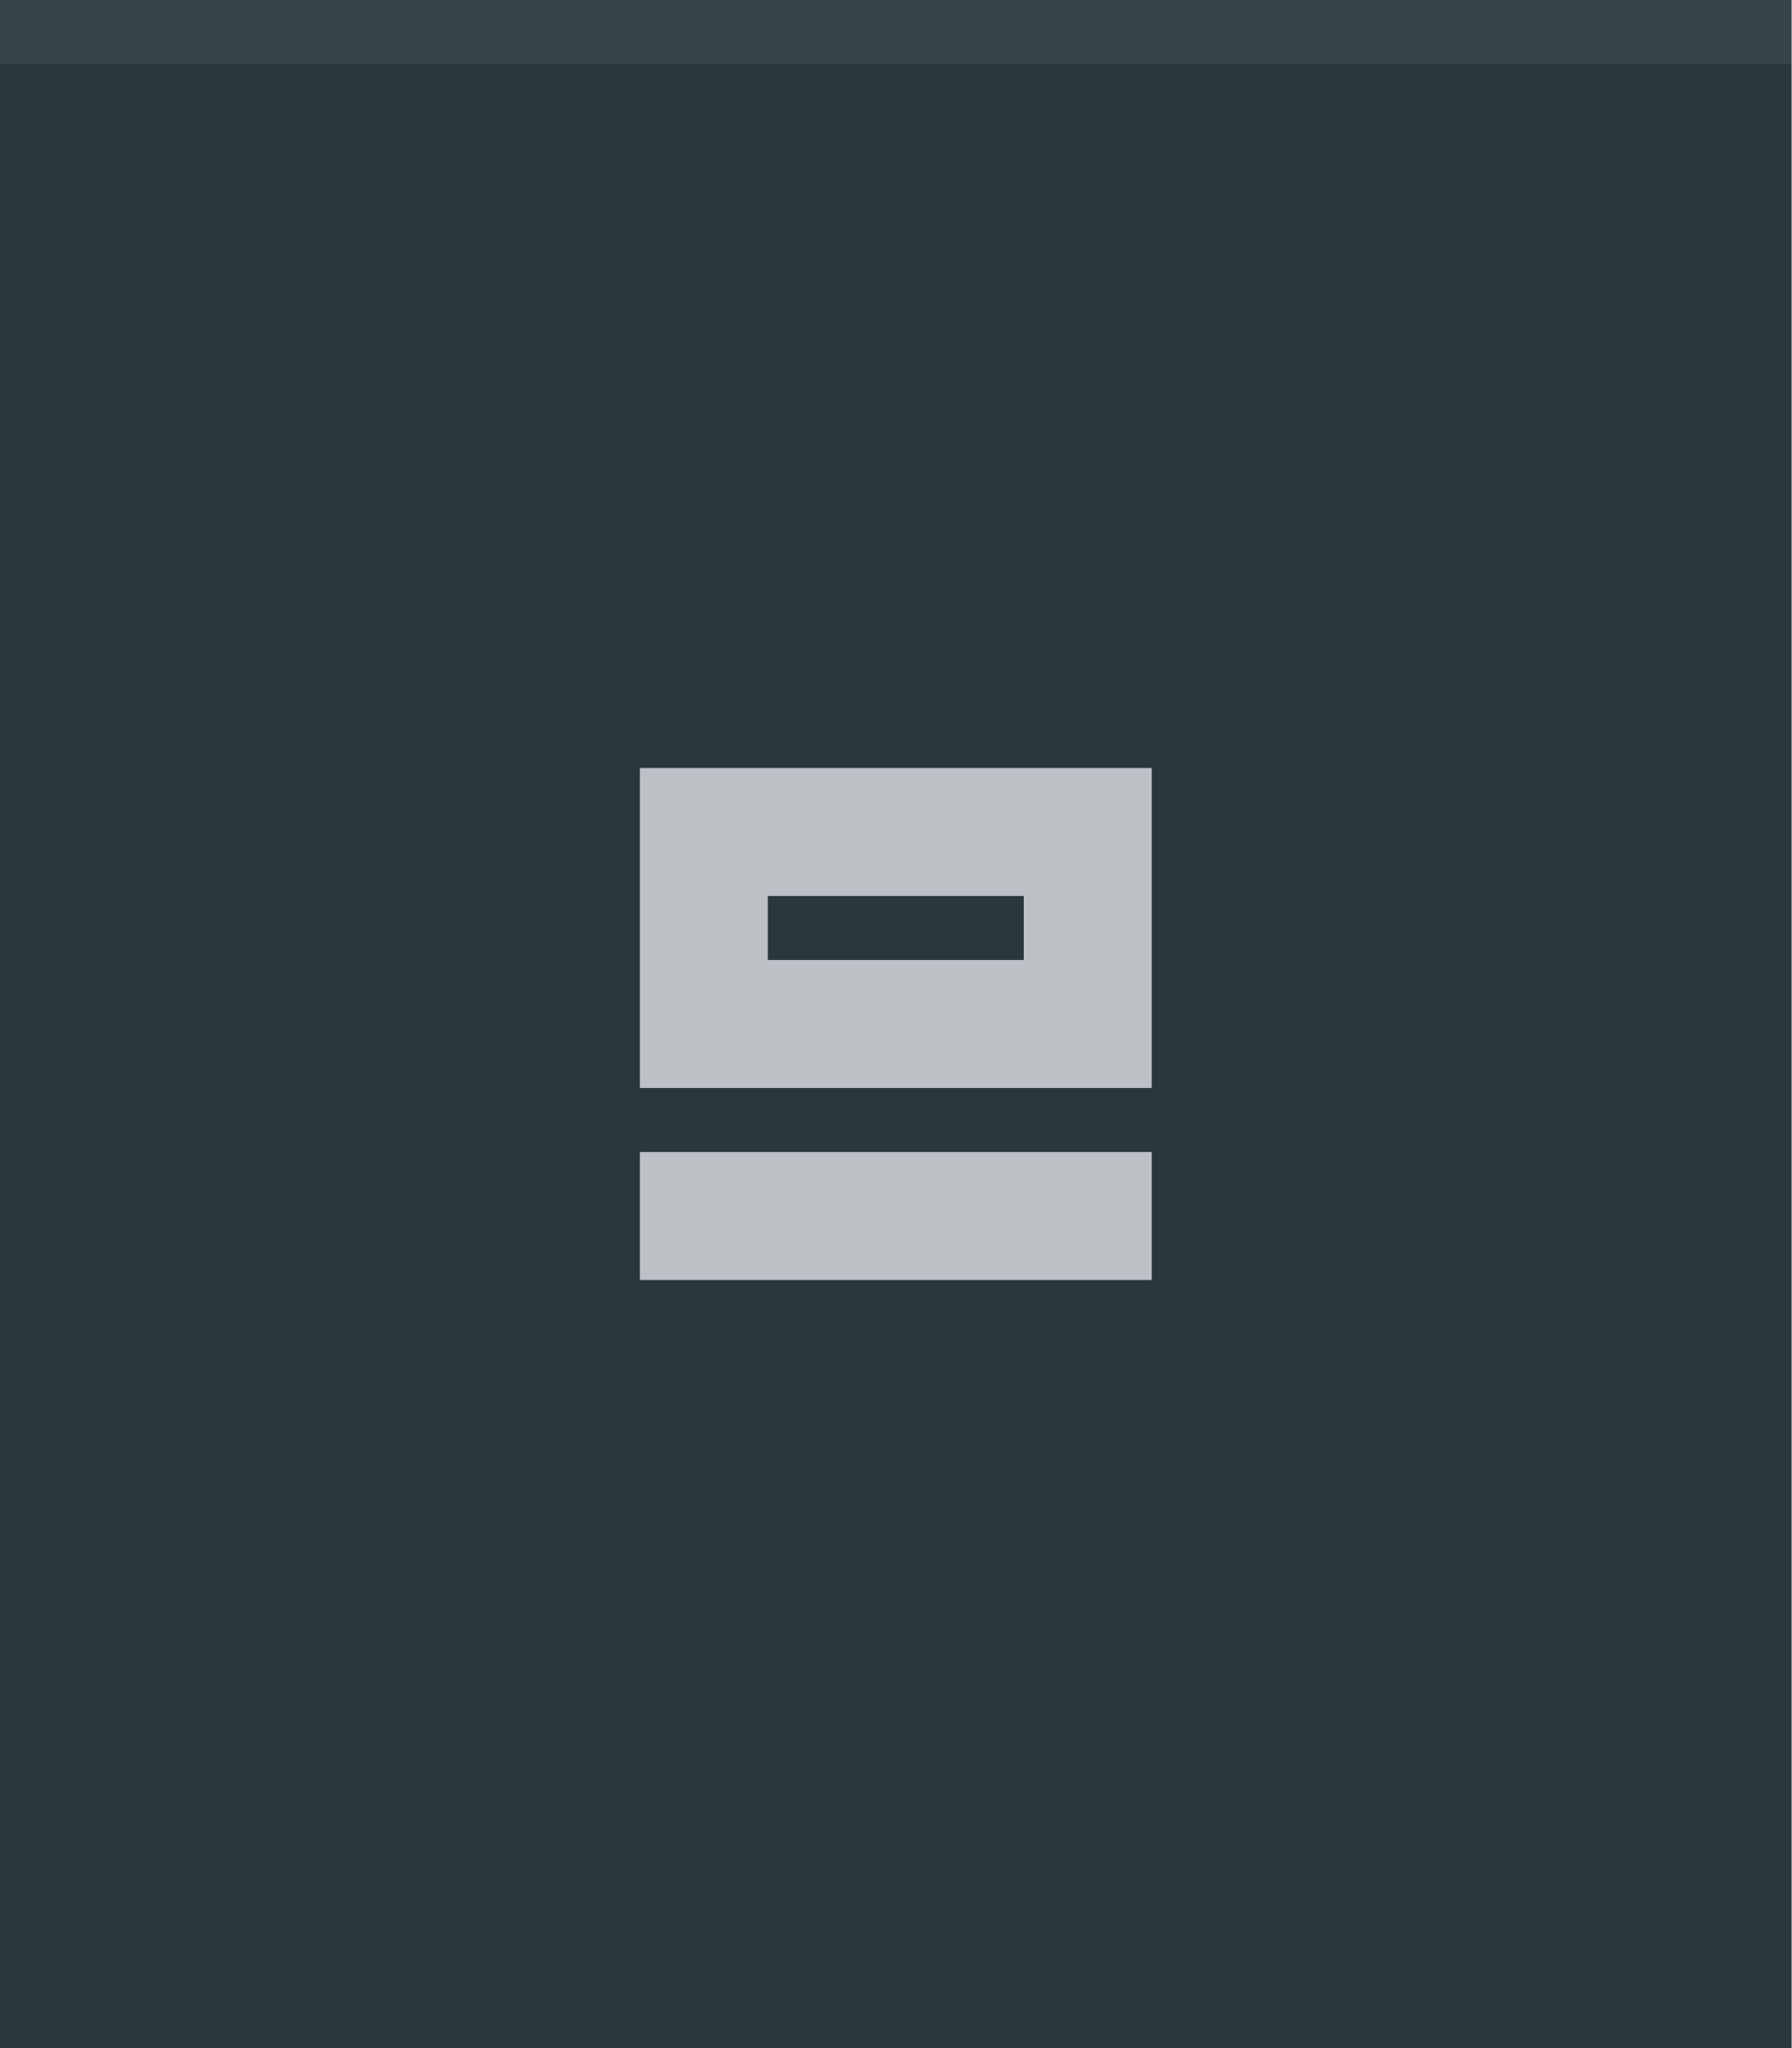
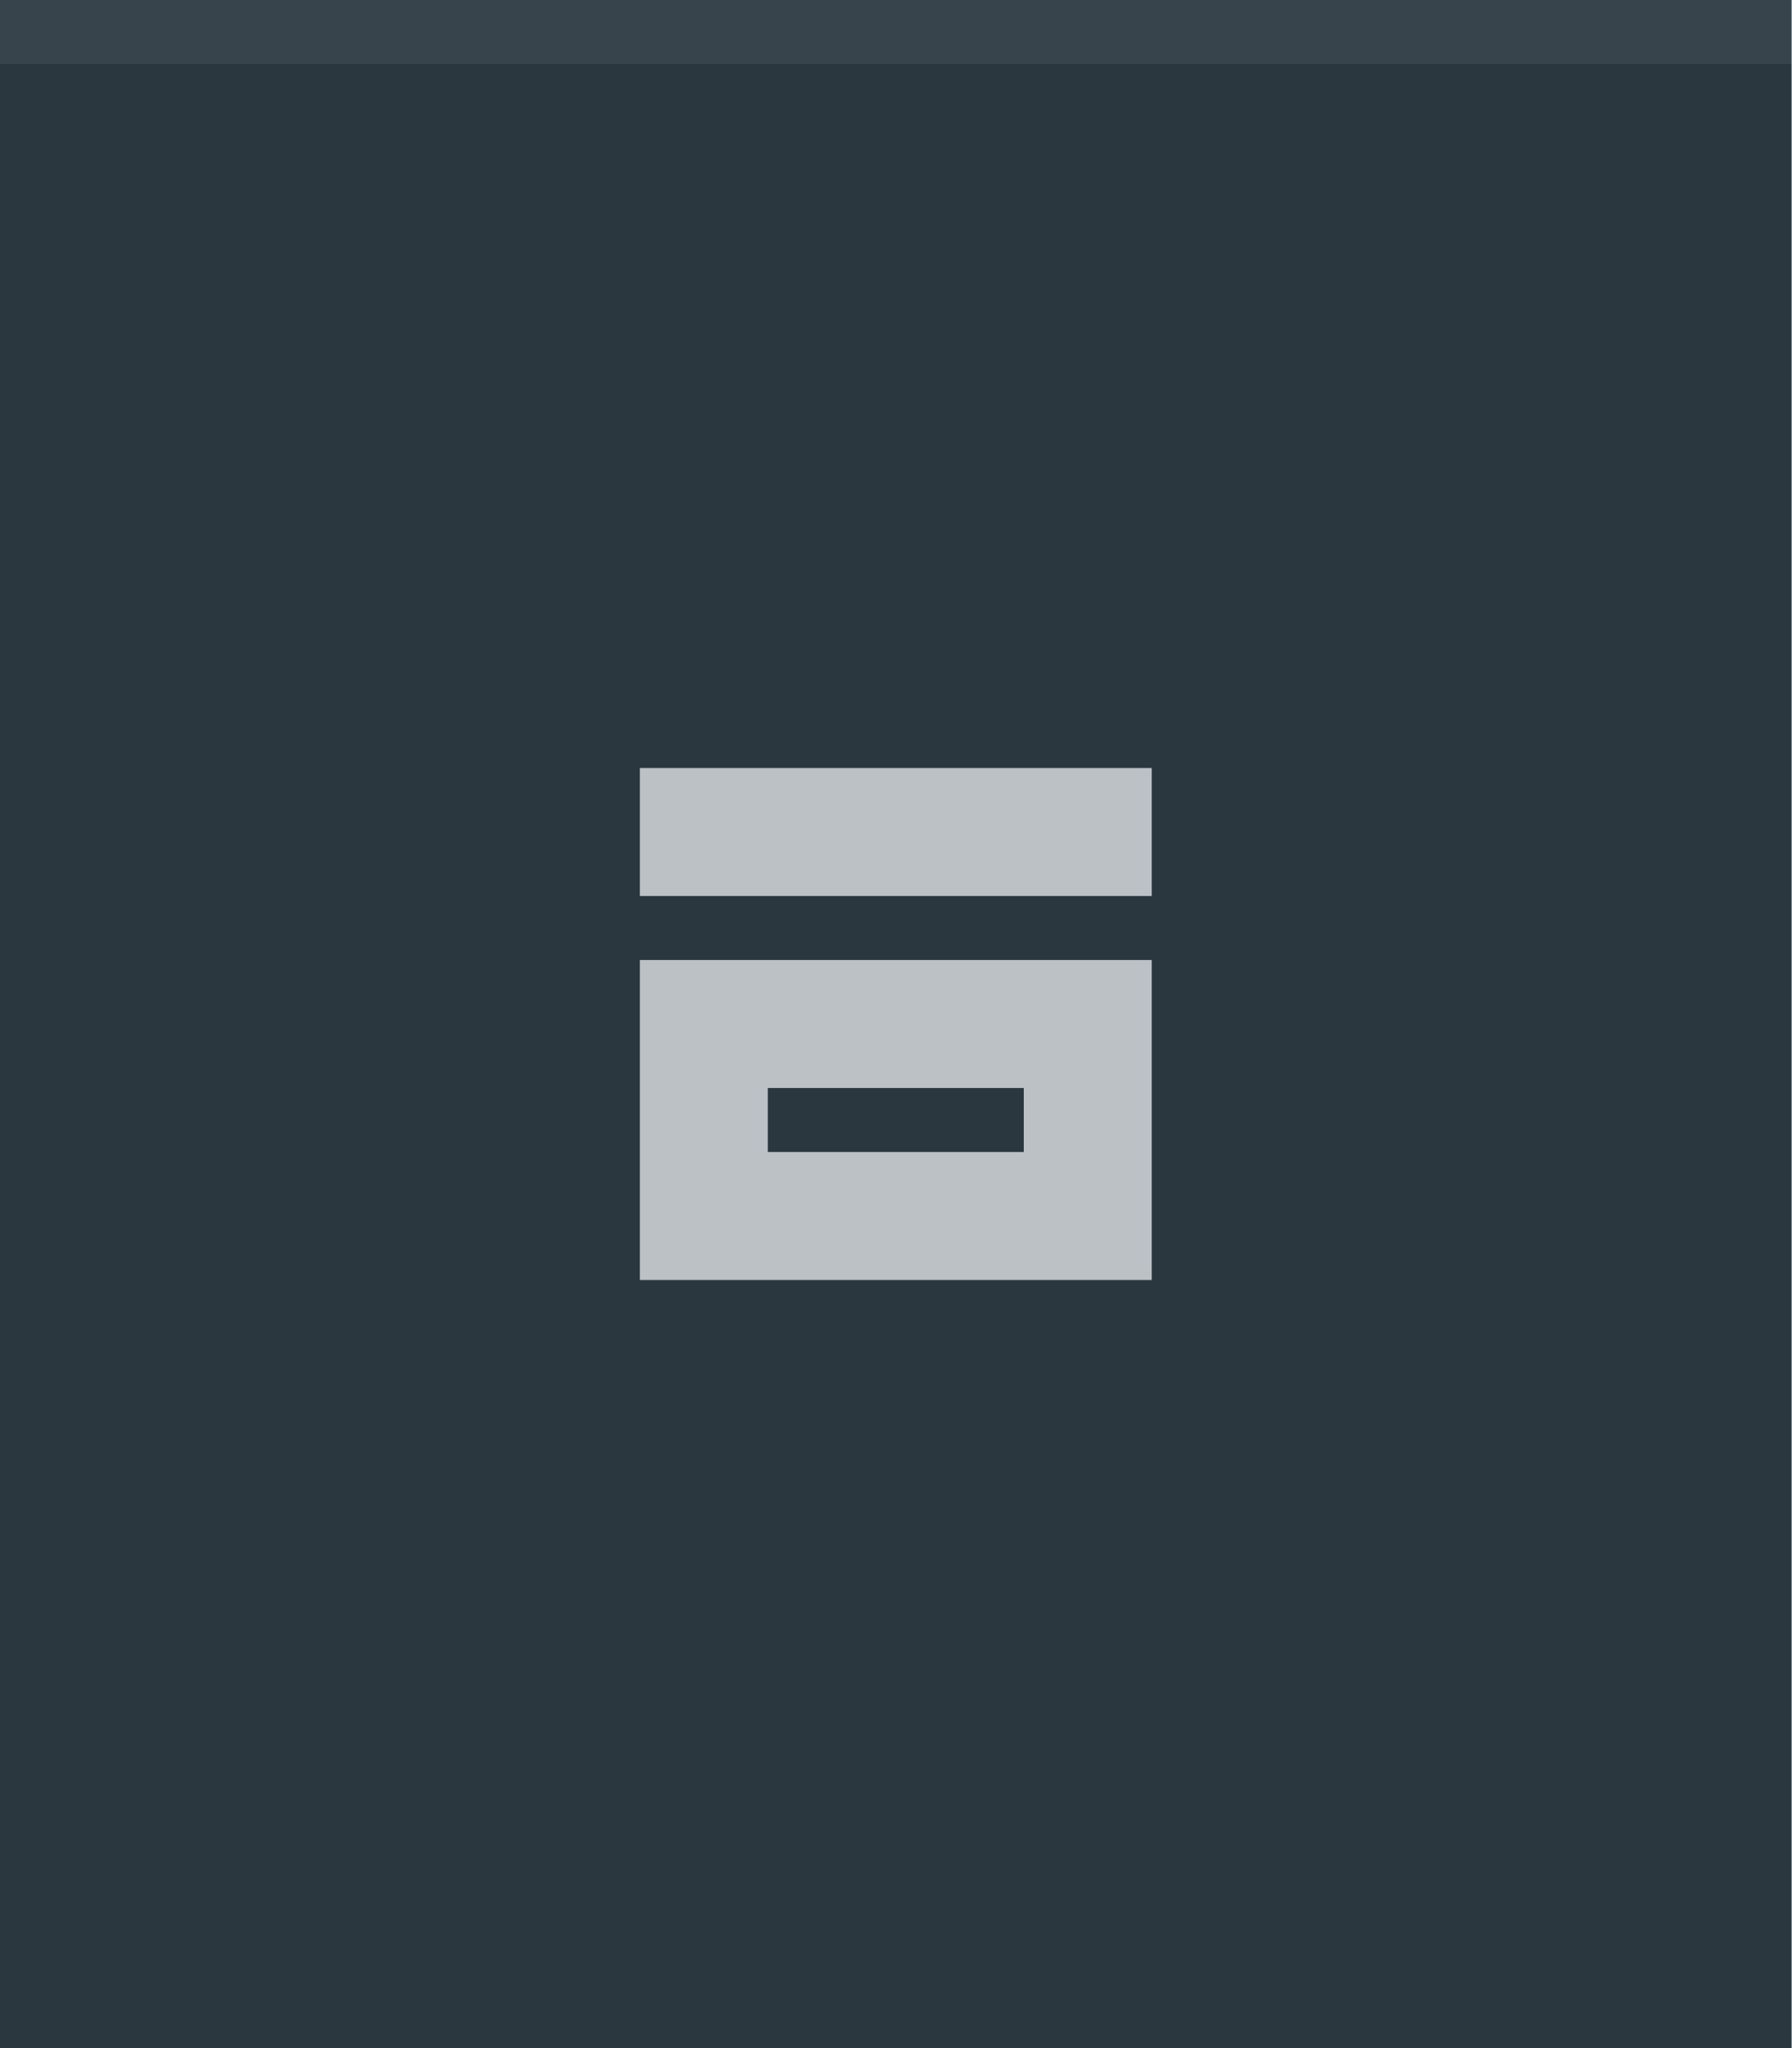
<svg xmlns="http://www.w3.org/2000/svg" width="28" height="32" viewBox="0 0 28 32" id="svg4142" version="1.1">
  <defs id="defs4144" />
  <g id="layer1" transform="translate(0,-1020.362)">
    <rect style="opacity:1;fill:#2a373e;fill-opacity:1;fill-rule:evenodd;stroke:none;stroke-width:2.745;stroke-linecap:butt;stroke-linejoin:miter;stroke-miterlimit:4;stroke-dasharray:none;stroke-dashoffset:478.437;stroke-opacity:1" id="rect4741" width="28" height="32" x="0" y="1020.362" />
    <circle style="fill:#eceff1;fill-opacity:0.1;stroke:none;stroke-width:0.5;stroke-linejoin:miter;stroke-miterlimit:4;stroke-dasharray:none;stroke-opacity:1" id="path2994" cx="1036.362" cy="13" r="12" transform="matrix(0,1,-1,0,0,0)" />
    <rect style="opacity:1;fill:#ffffff;fill-opacity:0.07;fill-rule:evenodd;stroke:none;stroke-width:2.745;stroke-linecap:butt;stroke-linejoin:miter;stroke-miterlimit:4;stroke-dasharray:none;stroke-dashoffset:478.437;stroke-opacity:1" id="rect4959" width="28" height="1" x="0" y="1020.362" />
-     <rect style="opacity:1;fill:#eceff1;fill-opacity:0.75;fill-rule:evenodd;stroke:none;stroke-width:2;stroke-linecap:butt;stroke-linejoin:round;stroke-miterlimit:4;stroke-dasharray:none;stroke-dashoffset:478.437;stroke-opacity:0.75" id="rect4139" width="8" height="2" x="10" y="1038.362" />
-     <path id="rect4143" style="opacity:1;fill:#eceff1;fill-opacity:0.75;fill-rule:evenodd;stroke:none;stroke-width:2;stroke-linecap:butt;stroke-linejoin:round;stroke-miterlimit:4;stroke-dasharray:none;stroke-dashoffset:478.437;stroke-opacity:0.75" d="m 12,1034.362 4,0 0,1 -4,0 z m -2,-2 8,0 0,5 -8,0 z" />
+     <rect style="opacity:1;fill:#eceff1;fill-opacity:0.75;fill-rule:evenodd;stroke:none;stroke-width:2;stroke-linecap:butt;stroke-linejoin:round;stroke-miterlimit:4;stroke-dasharray:none;stroke-dashoffset:478.437;stroke-opacity:0.75" id="rect4139" width="8" height="2" x="10" y="-1034.362" transform="scale(1,-1)" />
+     <path id="rect4143" style="opacity:1;fill:#eceff1;fill-opacity:0.75;fill-rule:evenodd;stroke:none;stroke-width:2;stroke-linecap:butt;stroke-linejoin:round;stroke-miterlimit:4;stroke-dasharray:none;stroke-dashoffset:478.437;stroke-opacity:0.75" d="m 12,1038.362 4,0 0,-1 -4,0 z m -2,2 8,0 0,-5 -8,0 z" />
  </g>
</svg>
